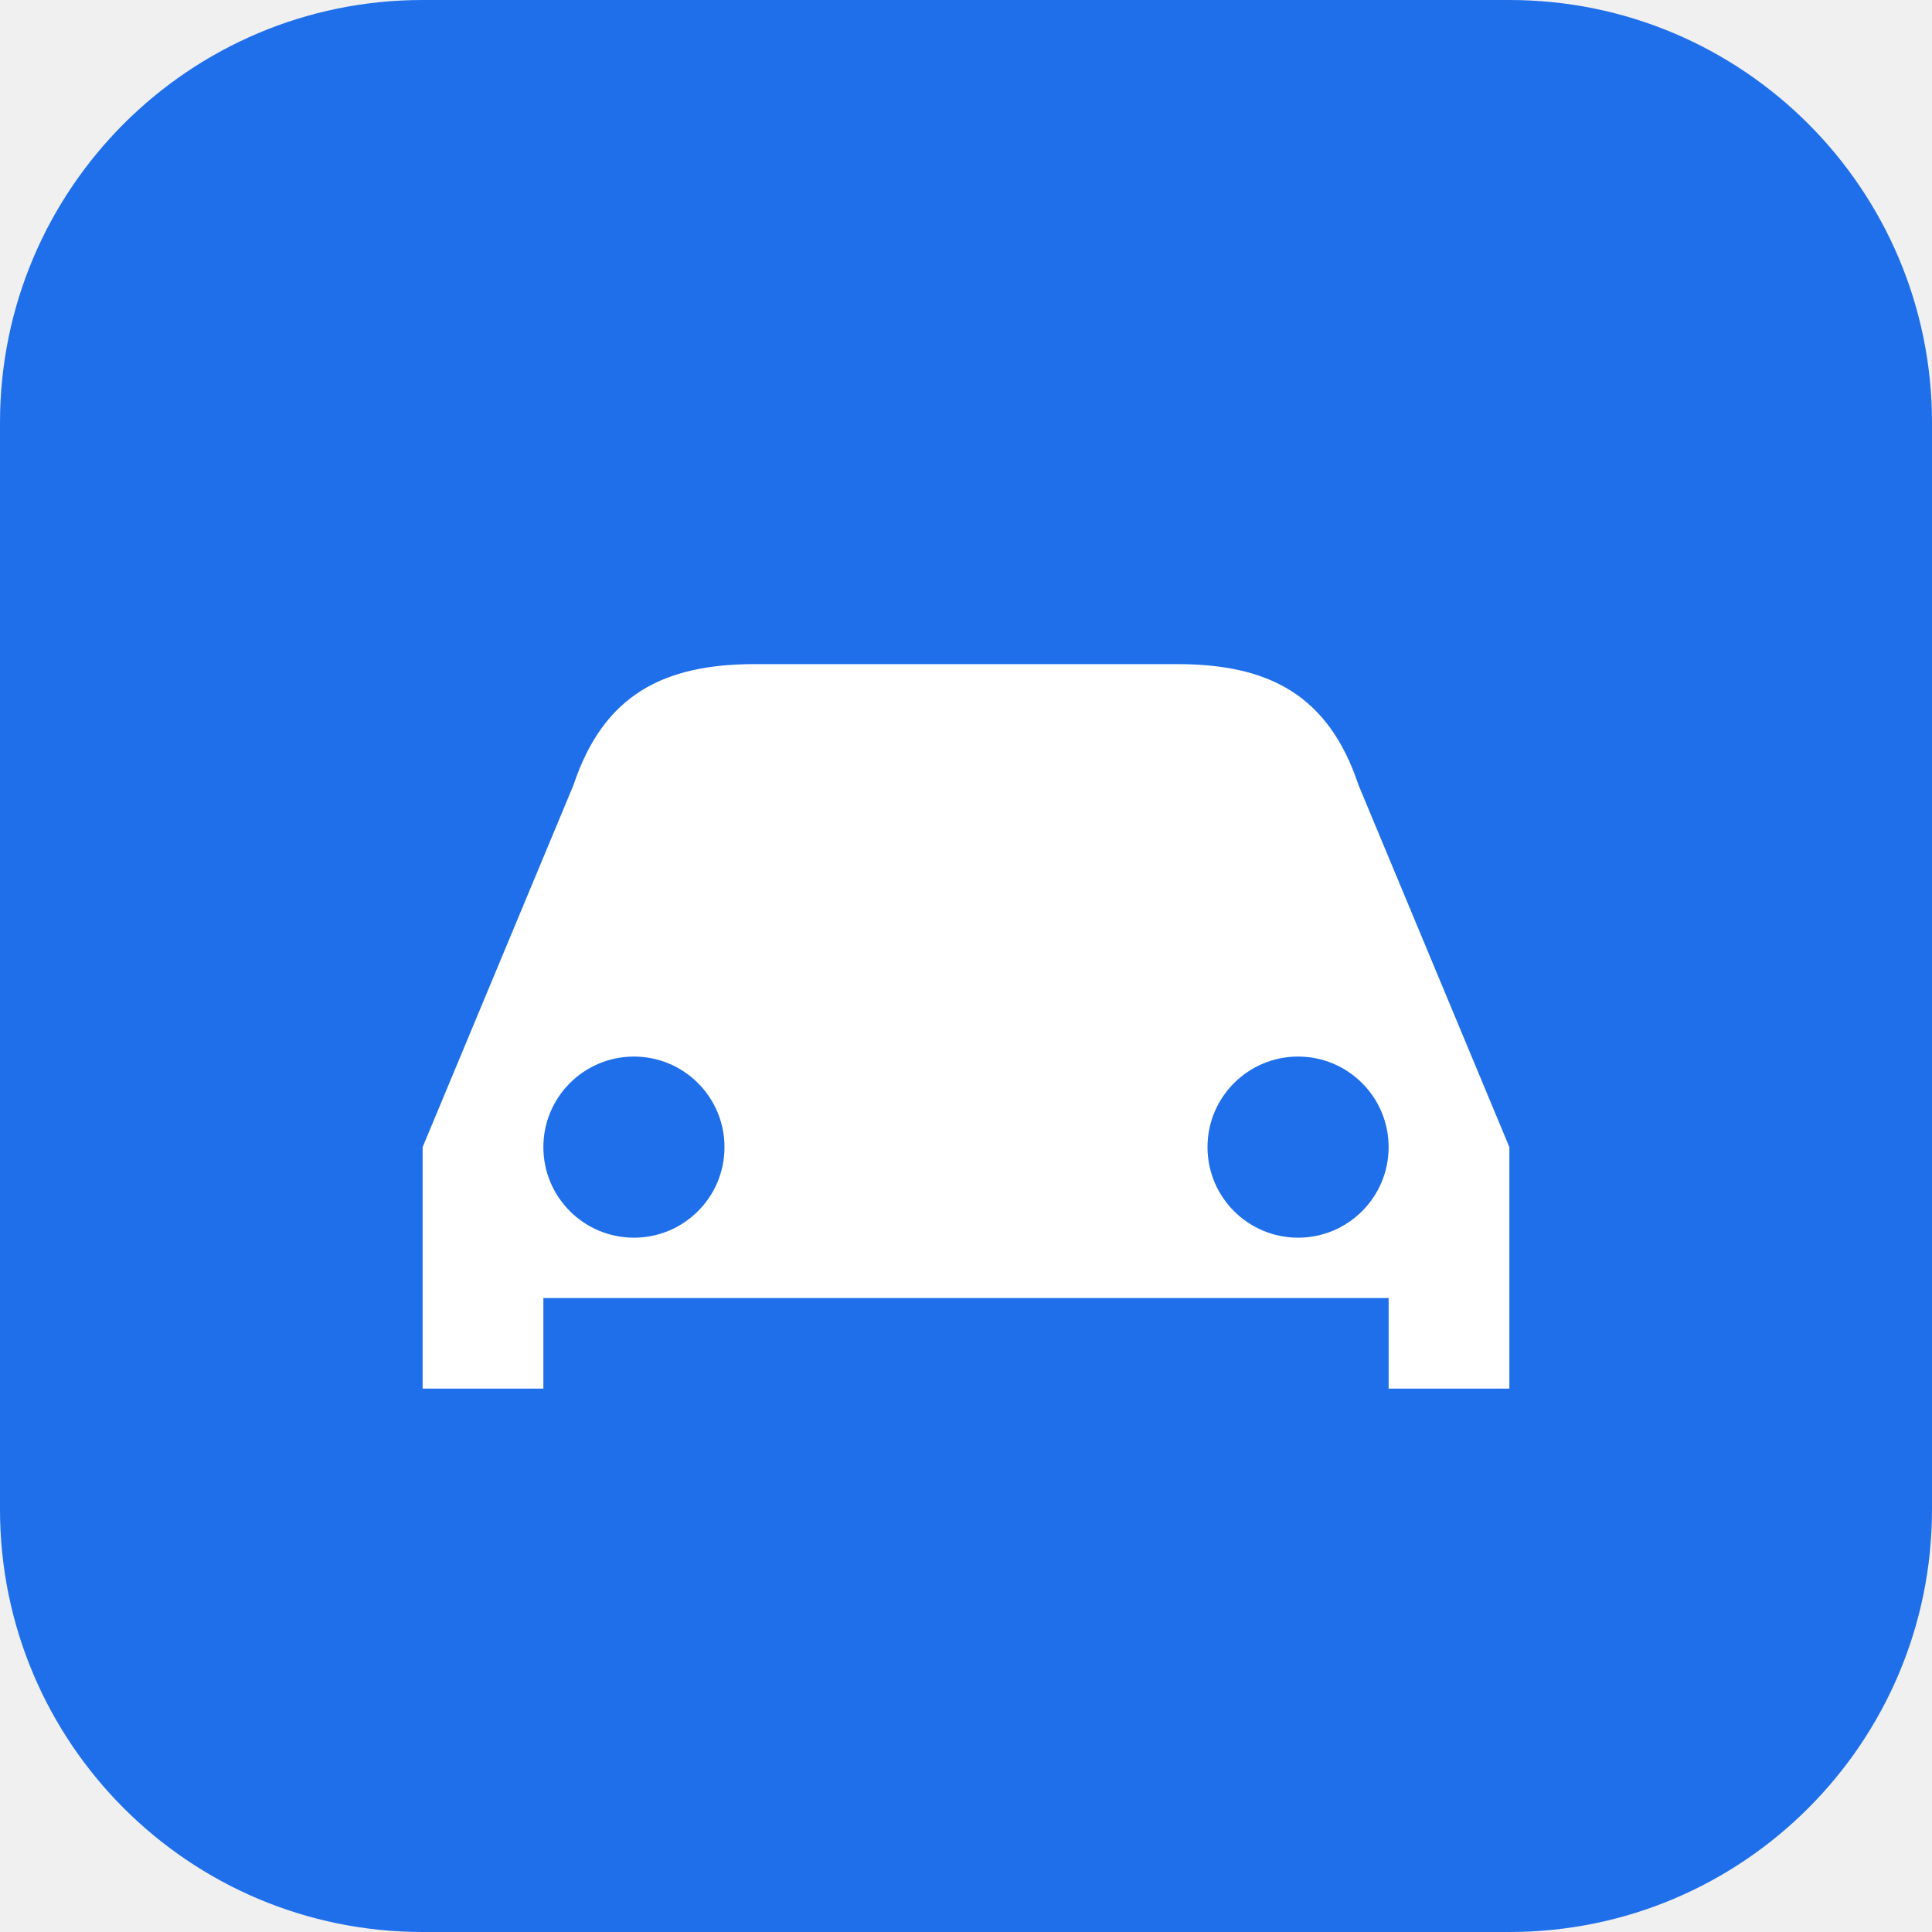
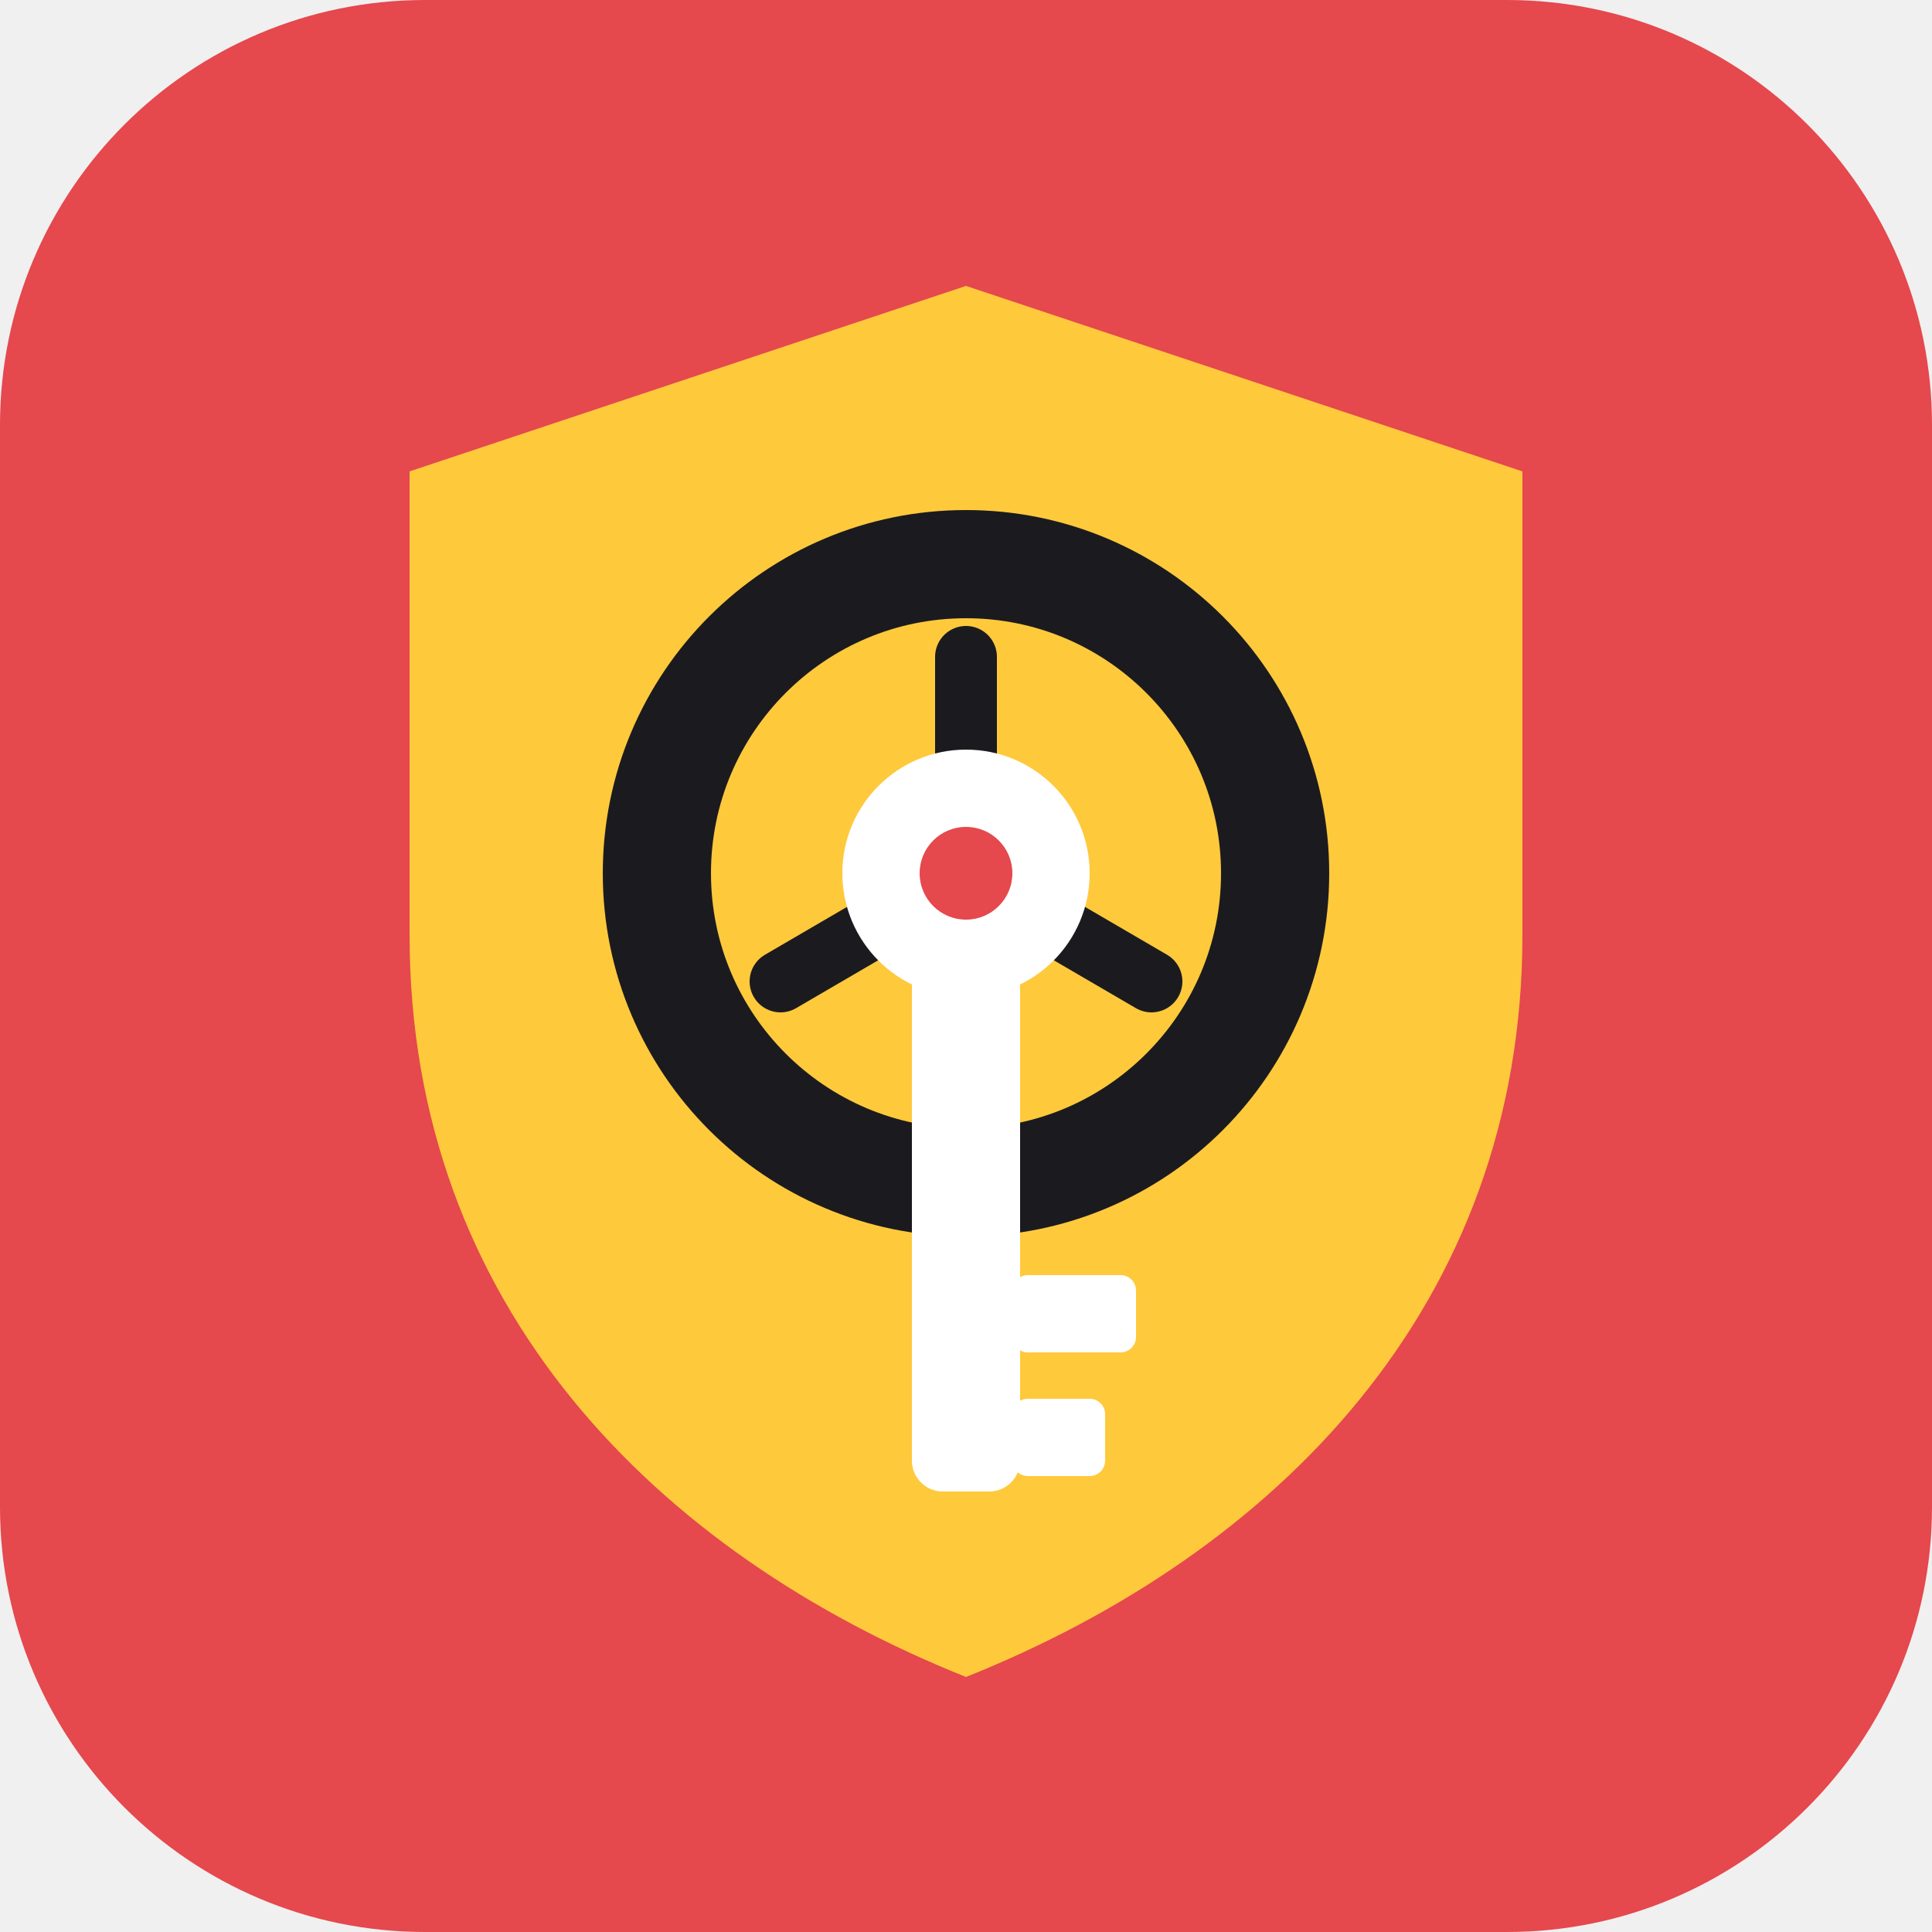
- <svg xmlns="http://www.w3.org/2000/svg" viewBox="0 0 64 64">
-   <rect width="64" height="64" rx="14" fill="#1f6feb" />
-   <path d="M14 38l5-12c1-3 3-4 6-4h14c3 0 5 1 6 4l5 12v8h-4v-3H18v3h-4z" fill="#fff" />
-   <circle cx="21" cy="38" r="3" fill="#1f6feb" />
-   <circle cx="43" cy="38" r="3" fill="#1f6feb" />
+ <svg xmlns="http://www.w3.org/2000/svg" viewBox="0 0 100 100" width="512" height="512">
+   <rect width="100" height="100" rx="22" fill="#E5484D" />
+   <g transform="translate(50 50) scale(0.8) translate(-50 -50)">
+     <path d="M50 6 L86 18 V48 C86 72 70 88 50 96 C30 88 14 72 14 48 V18 Z" fill="#FFC93C" />
+     <circle cx="50" cy="44" r="20" fill="none" stroke="#1B1B1F" stroke-width="7" />
+     <path d="M50 44 L50 30 M50 44 L62 51 M50 44 L38 51" stroke="#1B1B1F" stroke-width="4" stroke-linecap="round" />
+     <rect x="46.5" y="48" width="7" height="36" rx="2" fill="#FFFFFF" />
+     <rect x="53" y="70" width="8" height="5" rx="1" fill="#FFFFFF" />
+     <rect x="53" y="78" width="6" height="5" rx="1" fill="#FFFFFF" />
+     <circle cx="50" cy="44" r="8" fill="#FFFFFF" />
+     <circle cx="50" cy="44" r="3" fill="#E5484D" />
+   </g>
</svg>
